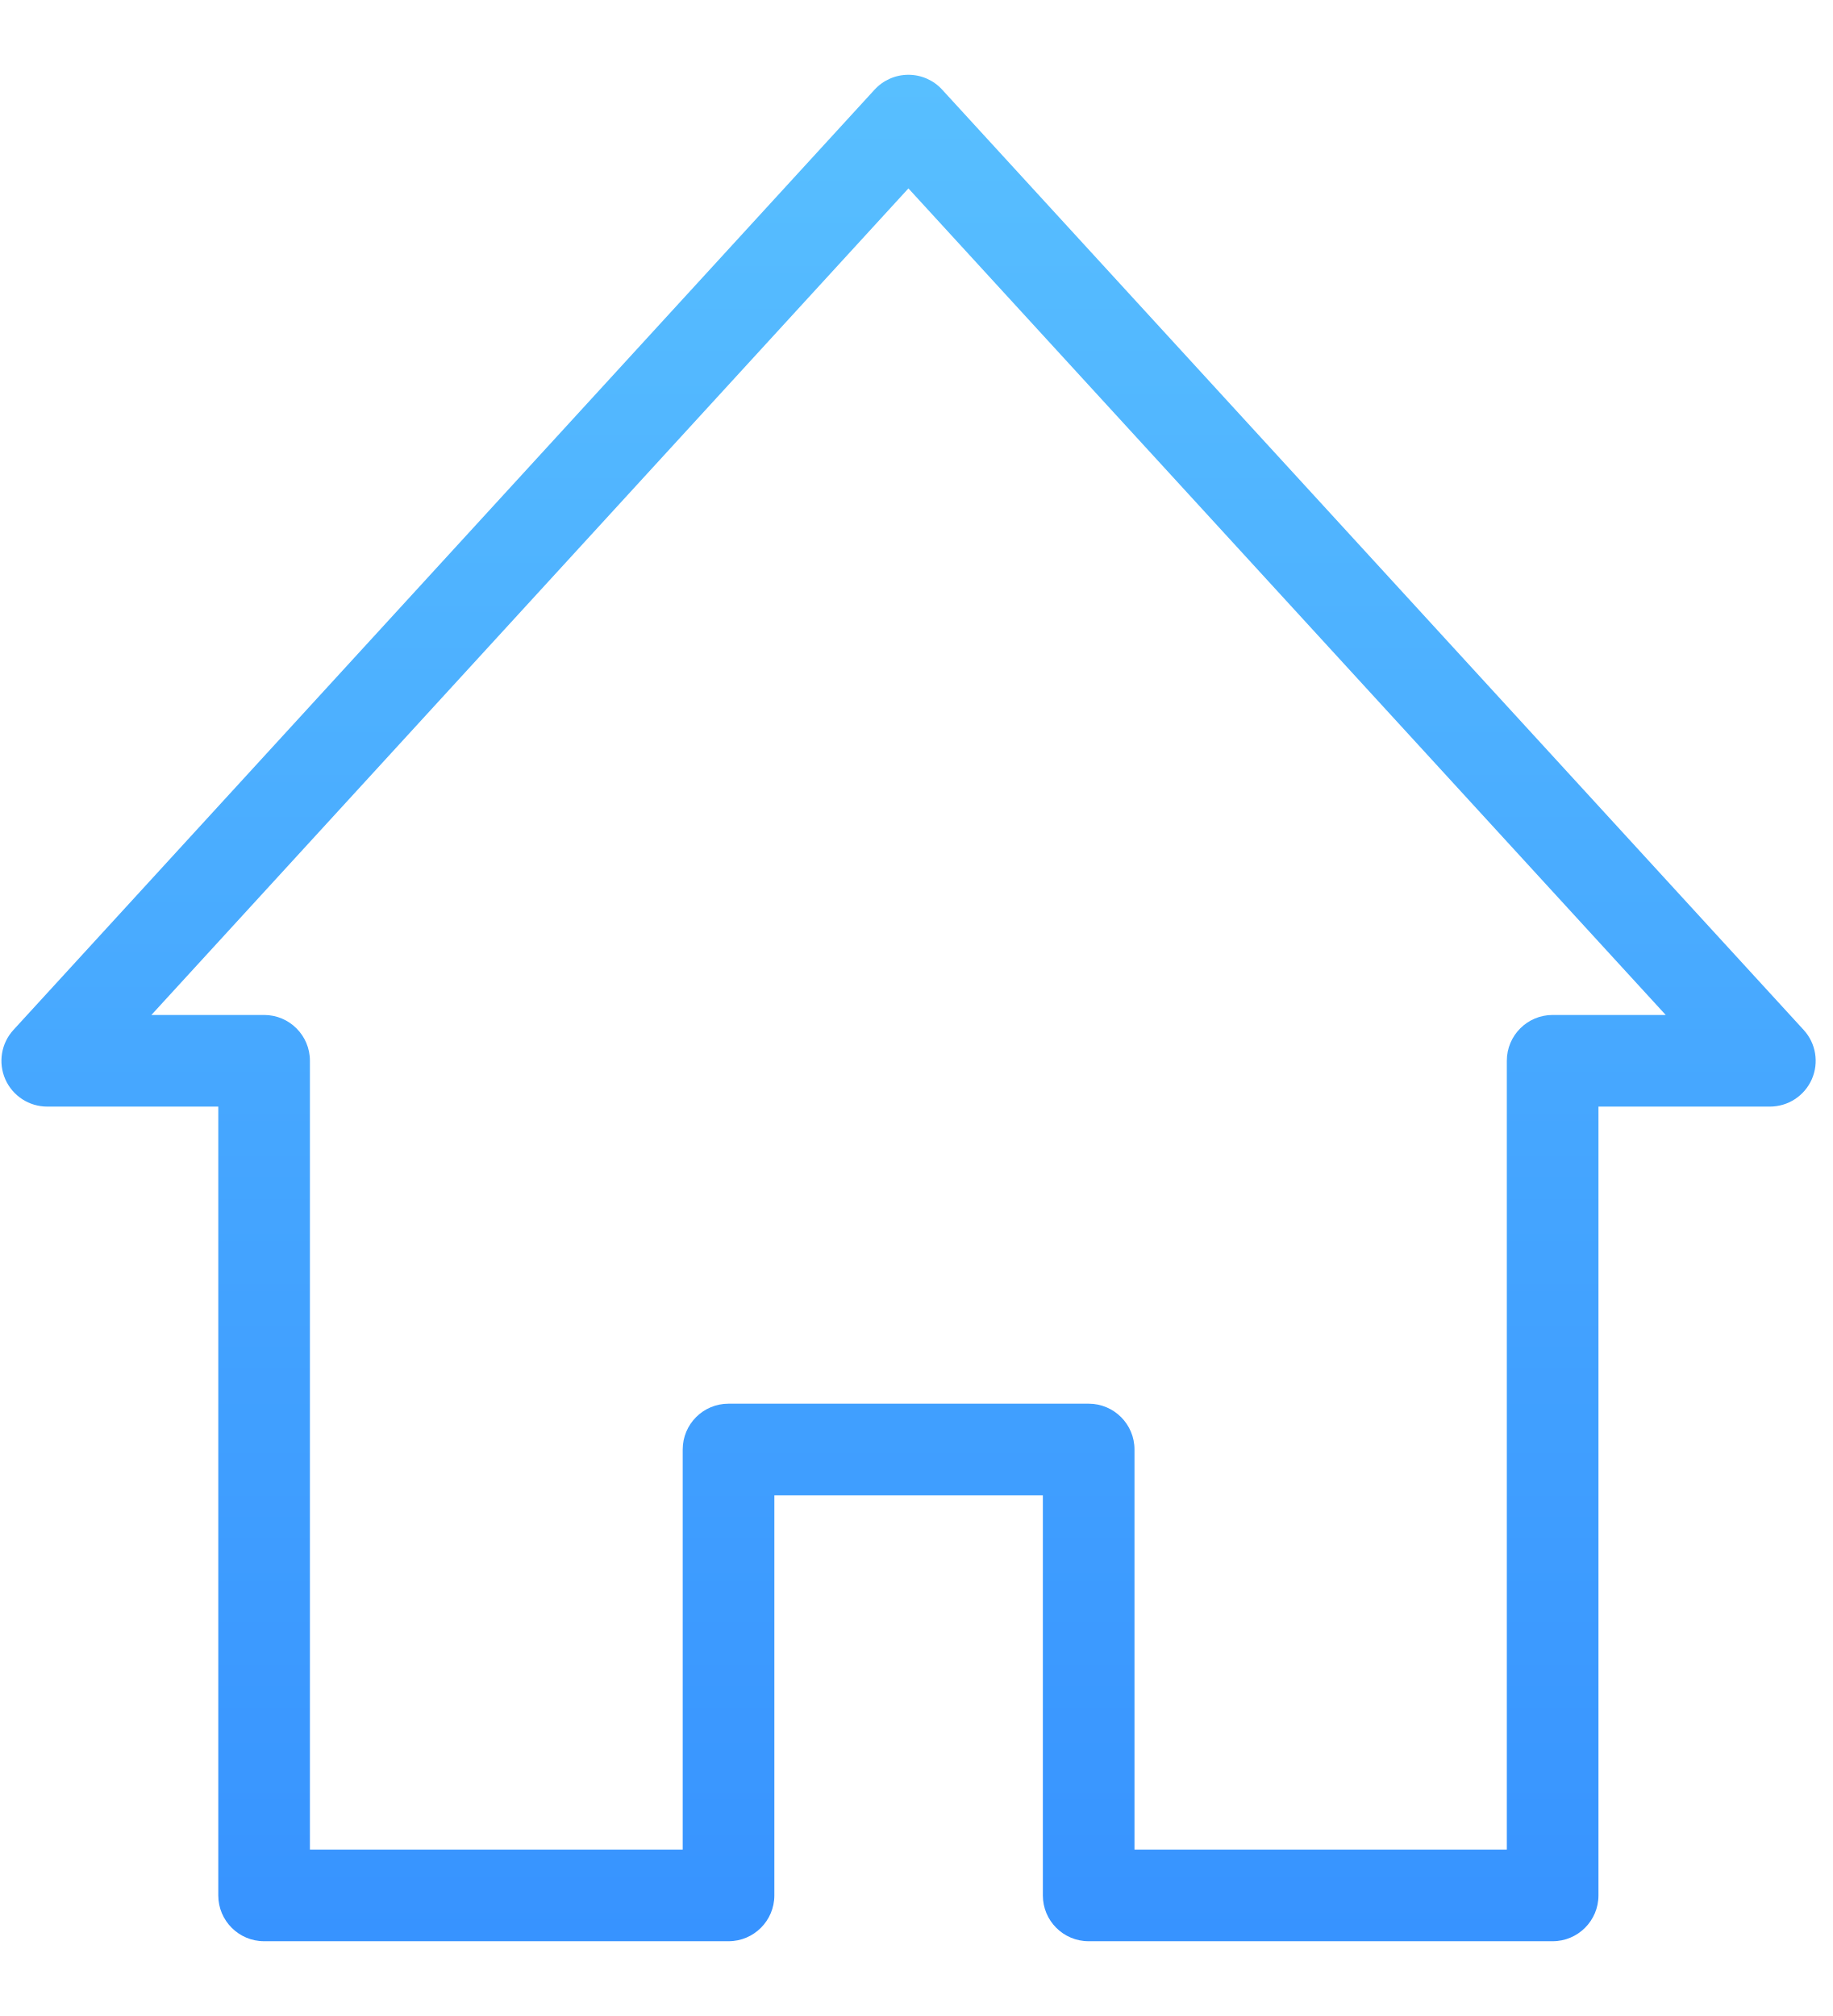
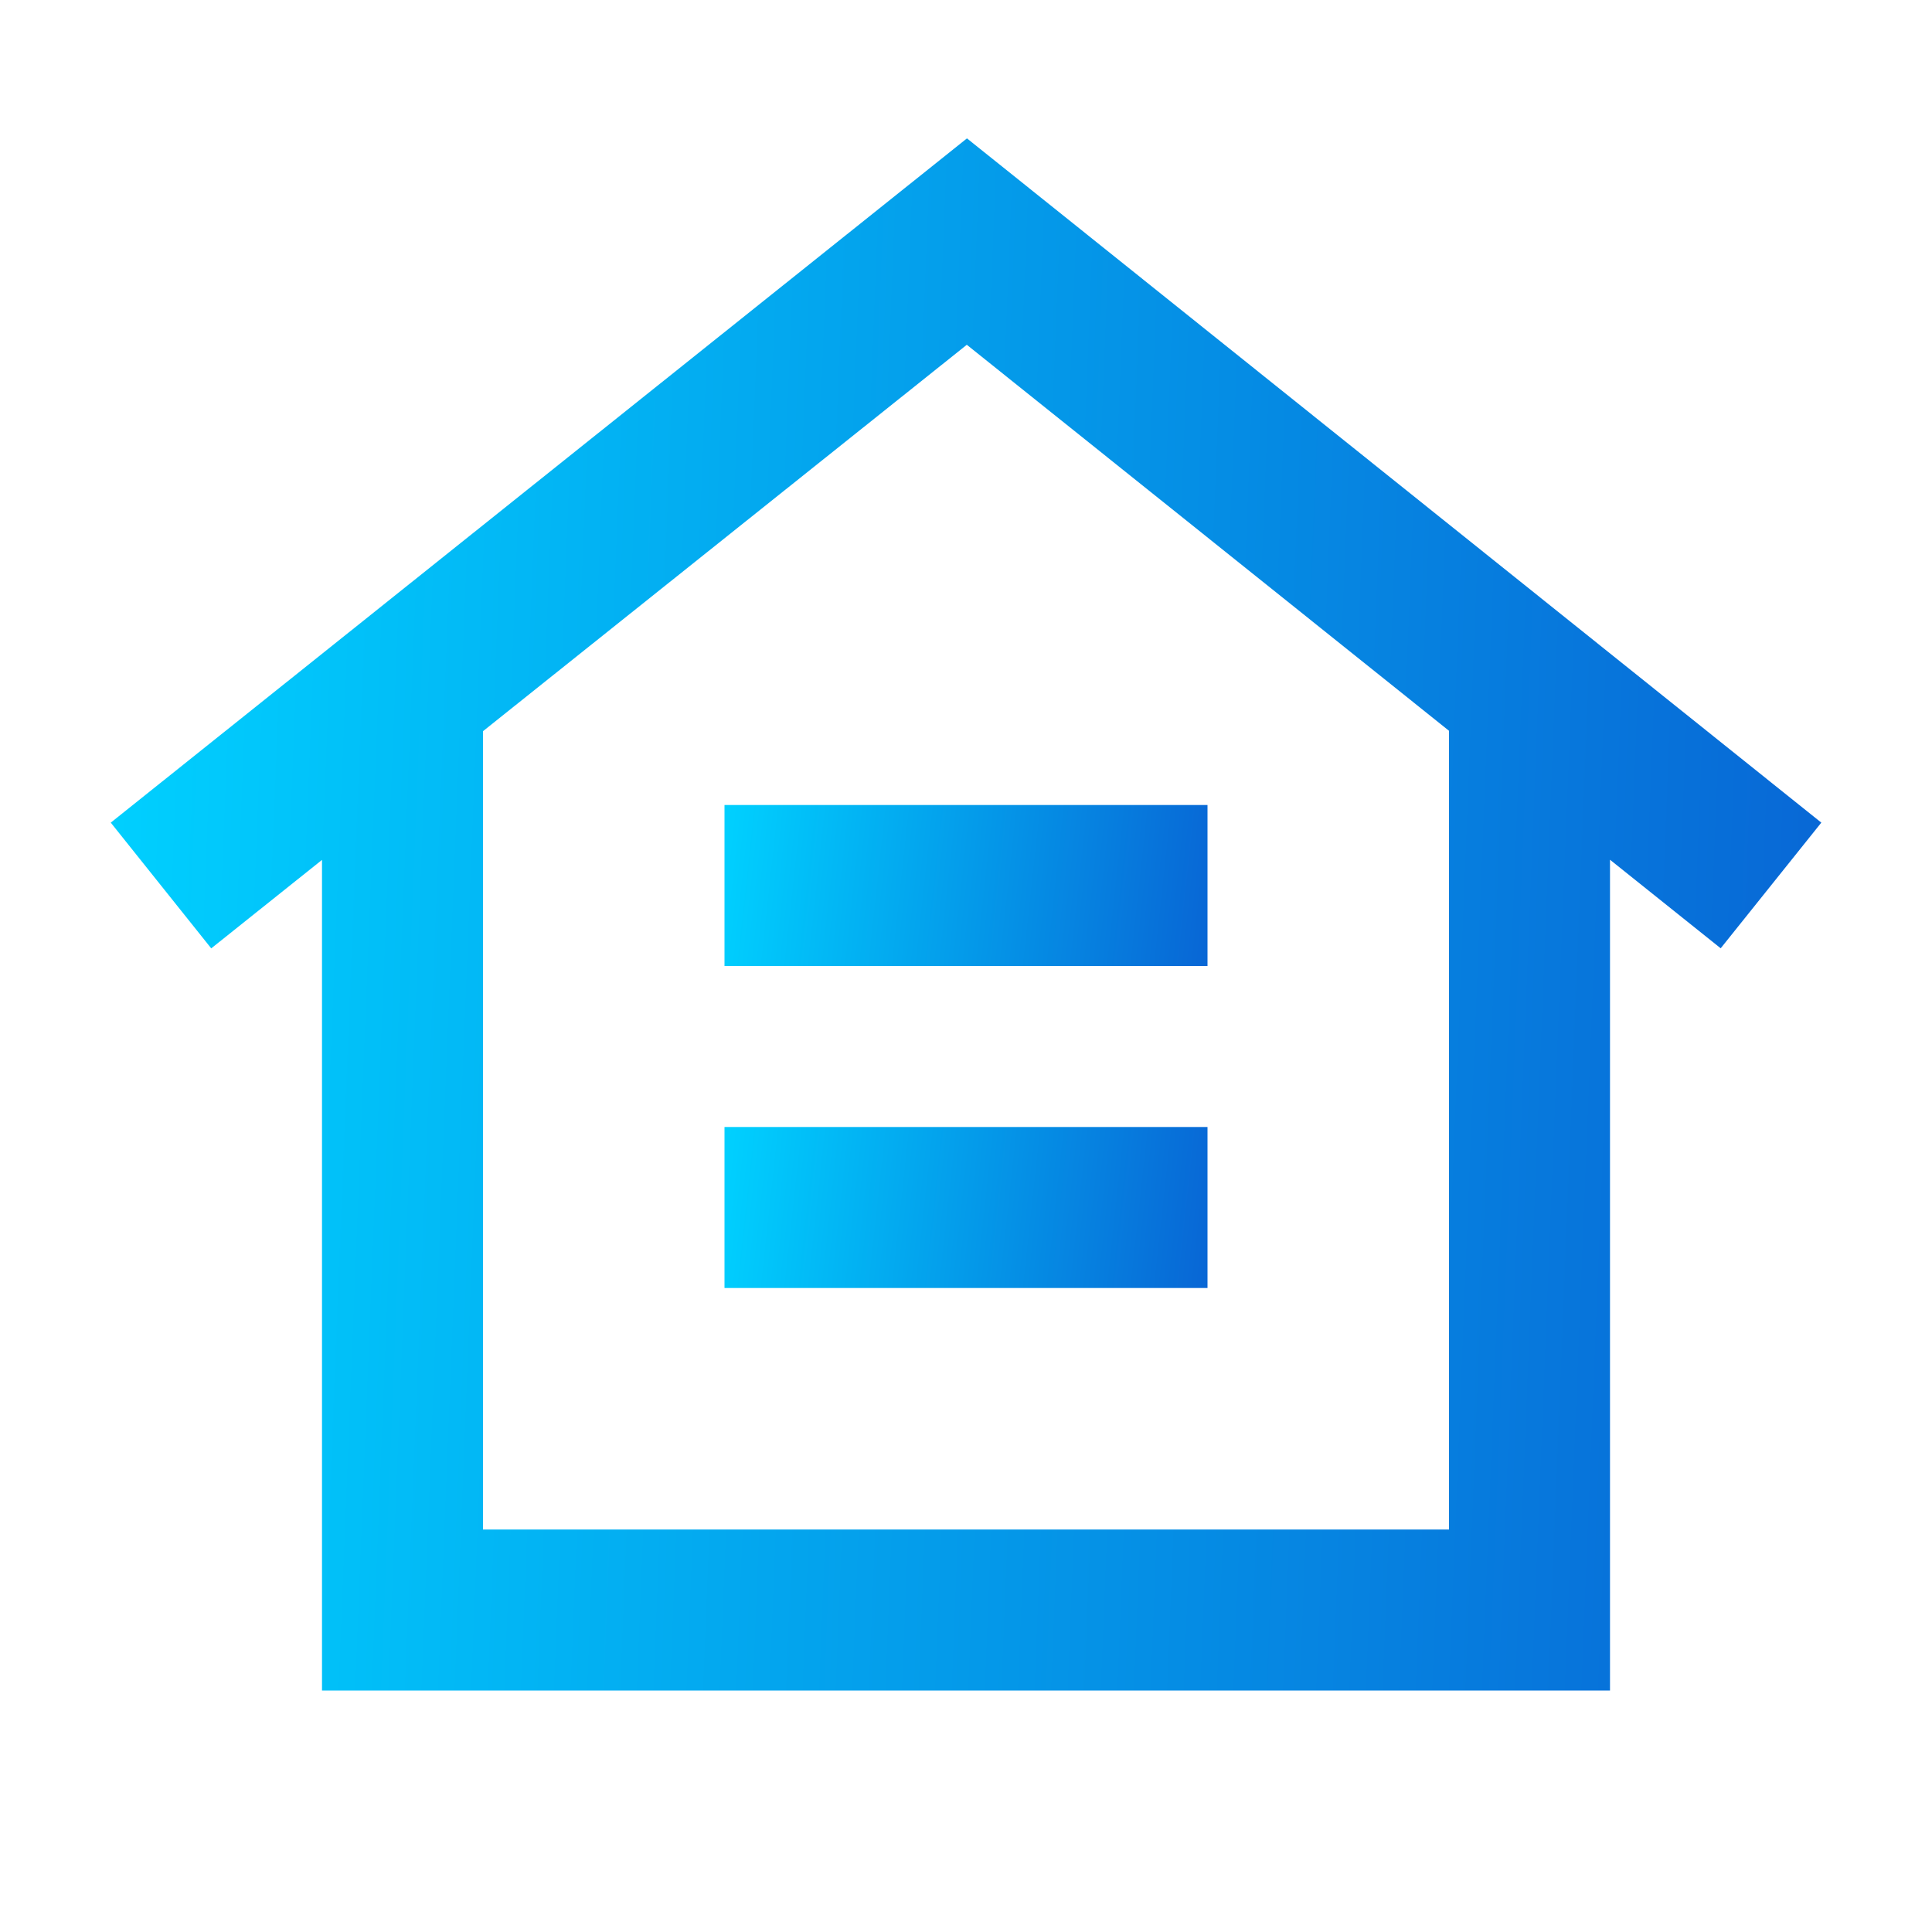
- <svg xmlns="http://www.w3.org/2000/svg" width="20" height="22" viewBox="0 0 20 22" fill="none">
-   <path fill-rule="evenodd" clip-rule="evenodd" d="M9.913 0.816C10.053 0.816 10.187 0.875 10.281 0.978L19.682 11.239C19.816 11.385 19.851 11.596 19.771 11.778C19.691 11.959 19.512 12.076 19.313 12.076H17.443V20.684C17.443 20.96 17.219 21.184 16.943 21.184H11.88C11.603 21.184 11.38 20.96 11.38 20.684V16.318H8.45V20.684C8.45 20.96 8.226 21.184 7.95 21.184H2.882C2.606 21.184 2.382 20.96 2.382 20.684V12.076H0.516C0.317 12.076 0.138 11.959 0.058 11.778C-0.022 11.596 0.013 11.385 0.147 11.239L9.544 0.978C9.639 0.875 9.772 0.816 9.913 0.816ZM9.913 2.056L1.652 11.076H2.882C3.158 11.076 3.382 11.3 3.382 11.576V20.184H7.45V15.818C7.45 15.542 7.673 15.318 7.95 15.318H11.88C12.156 15.318 12.38 15.542 12.38 15.818V20.184H16.443V11.576C16.443 11.3 16.667 11.076 16.943 11.076H18.177L9.913 2.056Z" fill="url(#paint0_linear_56_1652)" />
+ <svg xmlns="http://www.w3.org/2000/svg" width="24" height="24" viewBox="0 0 24 24" fill="none">
+   <path d="M22.625 10.219L12.012 1.719L1.376 10.219L2.624 11.781L4 10.682V21H20V10.68L21.375 11.78L22.625 10.219ZM18 19H6V9.083L12.01 4.283L18 9.078V19Z" fill="url(#paint0_linear_27_2007)" />
+   <path d="M15 10H9V12H15V10Z" fill="url(#paint1_linear_27_2007)" />
+   <path d="M15 14H9V16H15V14Z" fill="url(#paint2_linear_27_2007)" />
  <defs>
-     <linearGradient id="paint0_linear_56_1652" x1="9.915" y1="0.816" x2="9.915" y2="21.184" gradientUnits="userSpaceOnUse">
-       <stop stop-color="#58BFFF" />
-       <stop offset="1" stop-color="#3793FF" />
+     <linearGradient id="paint0_linear_27_2007" x1="1.376" y1="1.719" x2="23.361" y2="2.598" gradientUnits="userSpaceOnUse">
+       <stop stop-color="#00D1FF" />
+       <stop offset="1" stop-color="#0866D5" />
+     </linearGradient>
+     <linearGradient id="paint1_linear_27_2007" x1="9" y1="10" x2="15.145" y2="10.669" gradientUnits="userSpaceOnUse">
+       <stop stop-color="#00D1FF" />
+       <stop offset="1" stop-color="#0866D5" />
+     </linearGradient>
+     <linearGradient id="paint2_linear_27_2007" x1="9" y1="14" x2="15.145" y2="14.669" gradientUnits="userSpaceOnUse">
+       <stop stop-color="#00D1FF" />
+       <stop offset="1" stop-color="#0866D5" />
    </linearGradient>
  </defs>
</svg>
